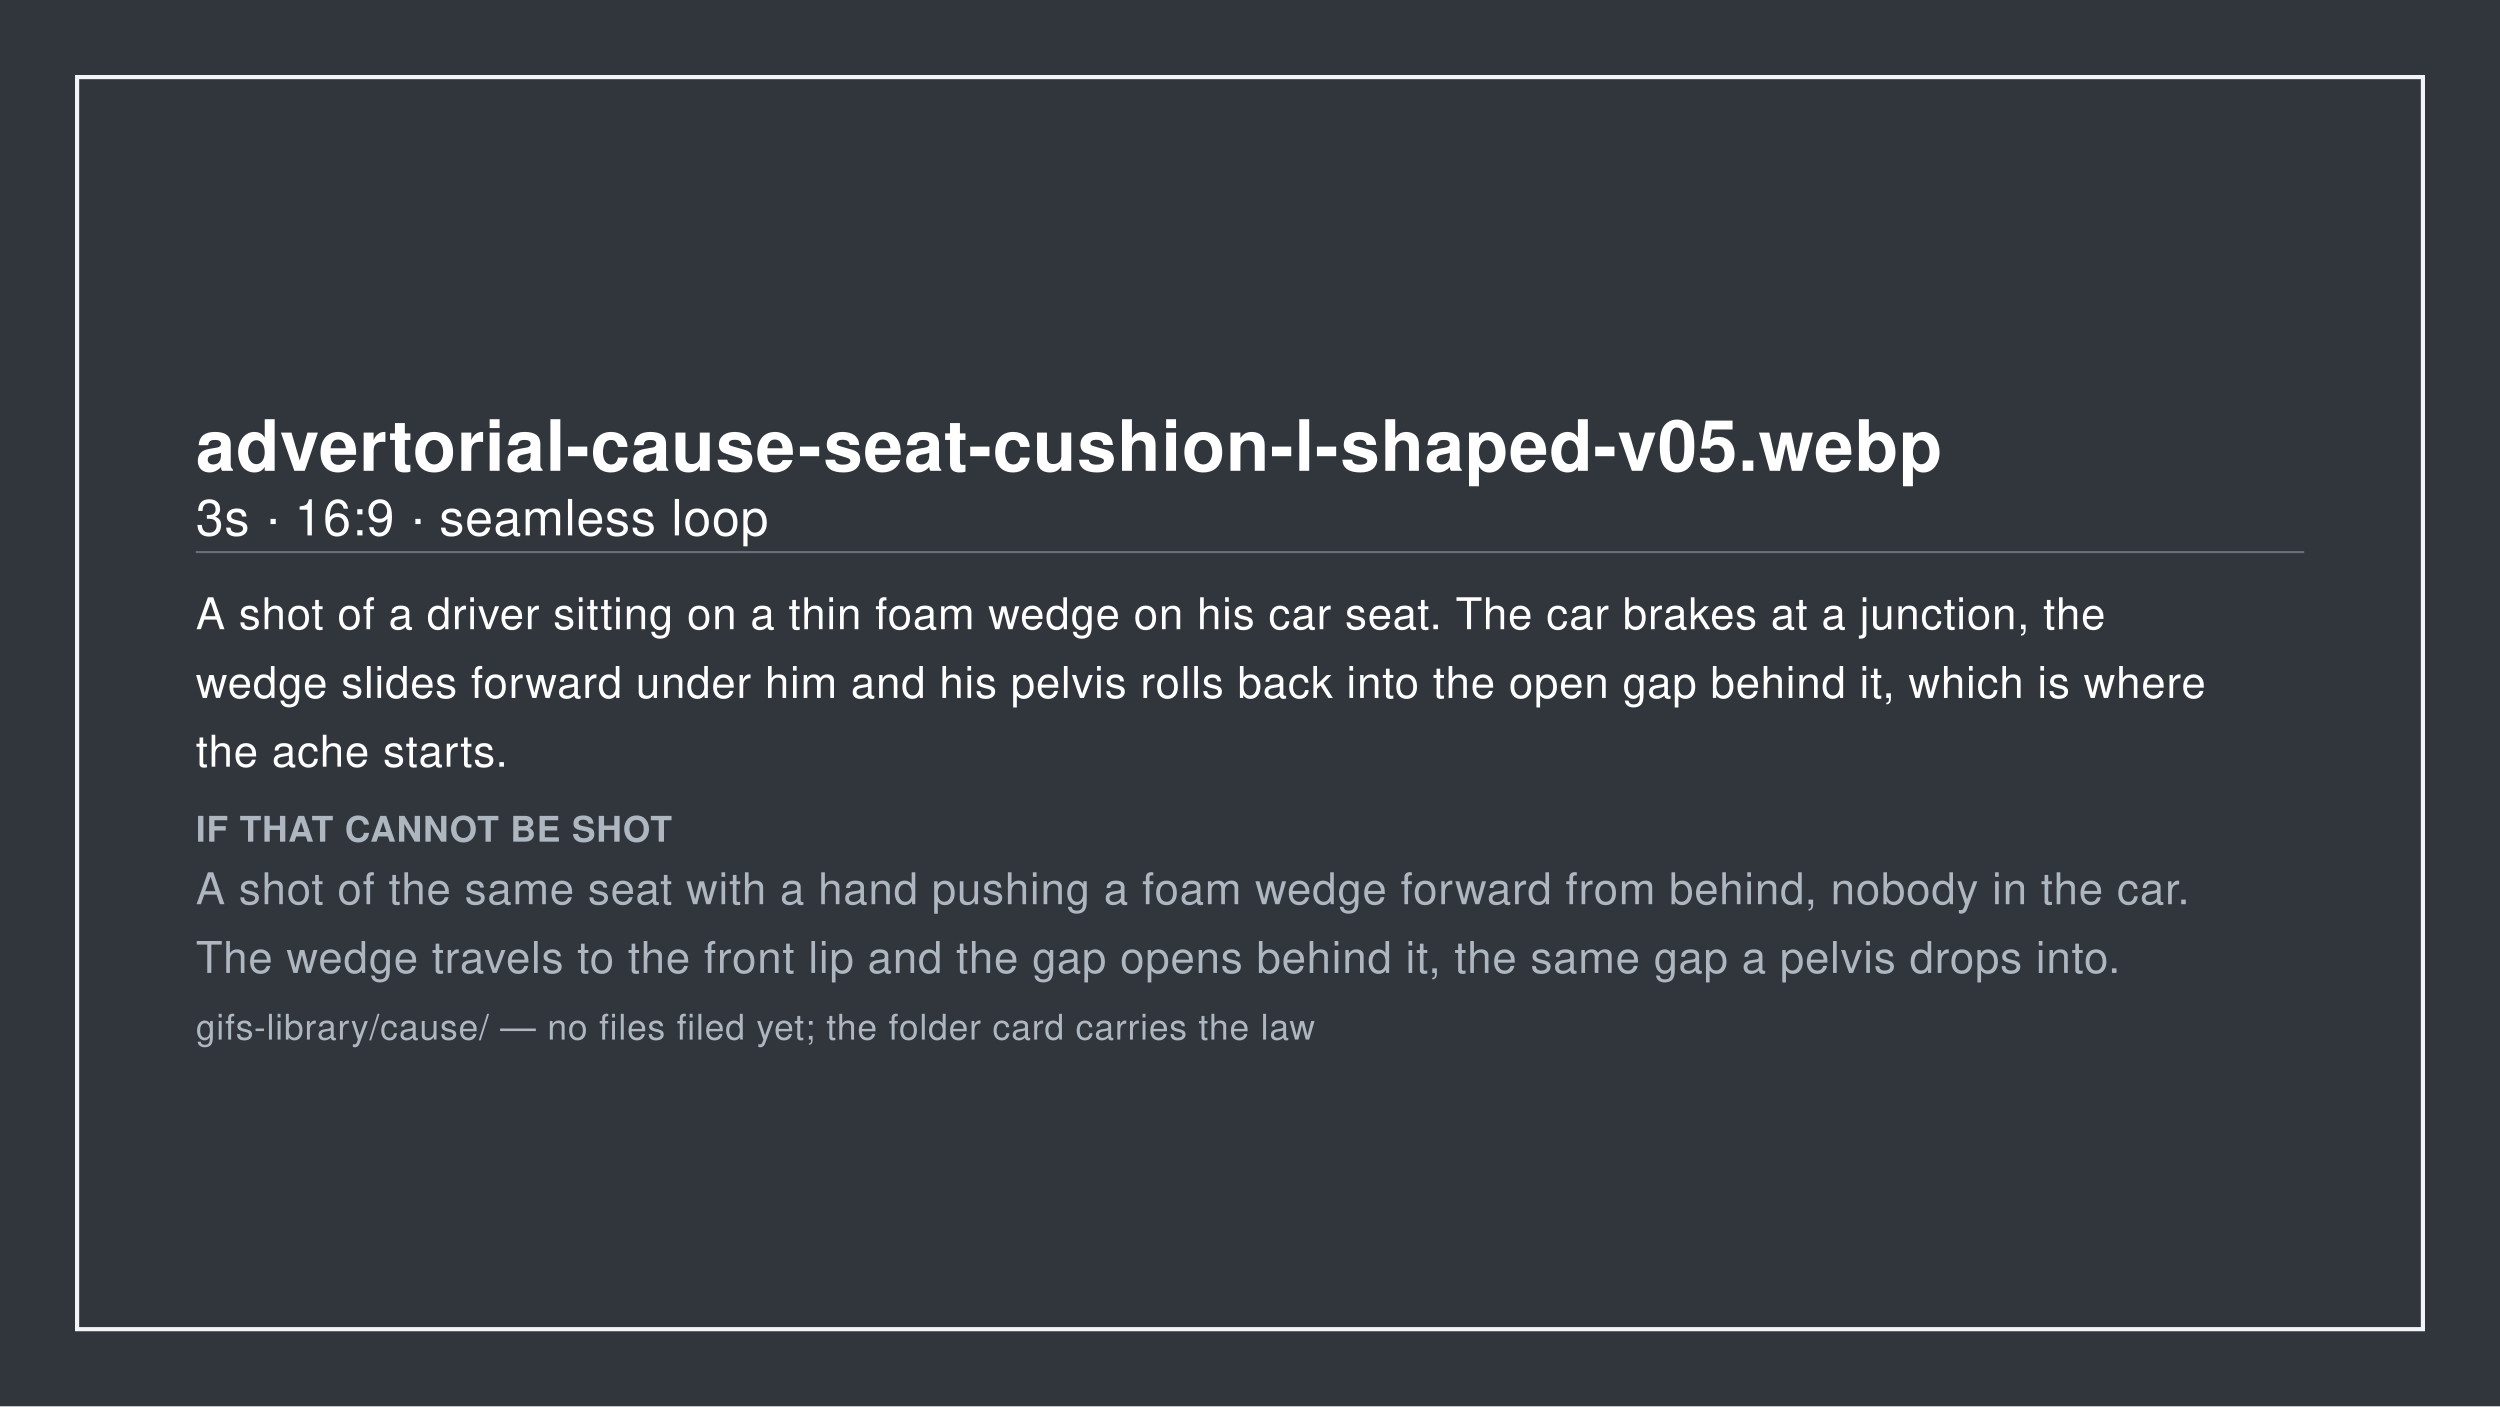
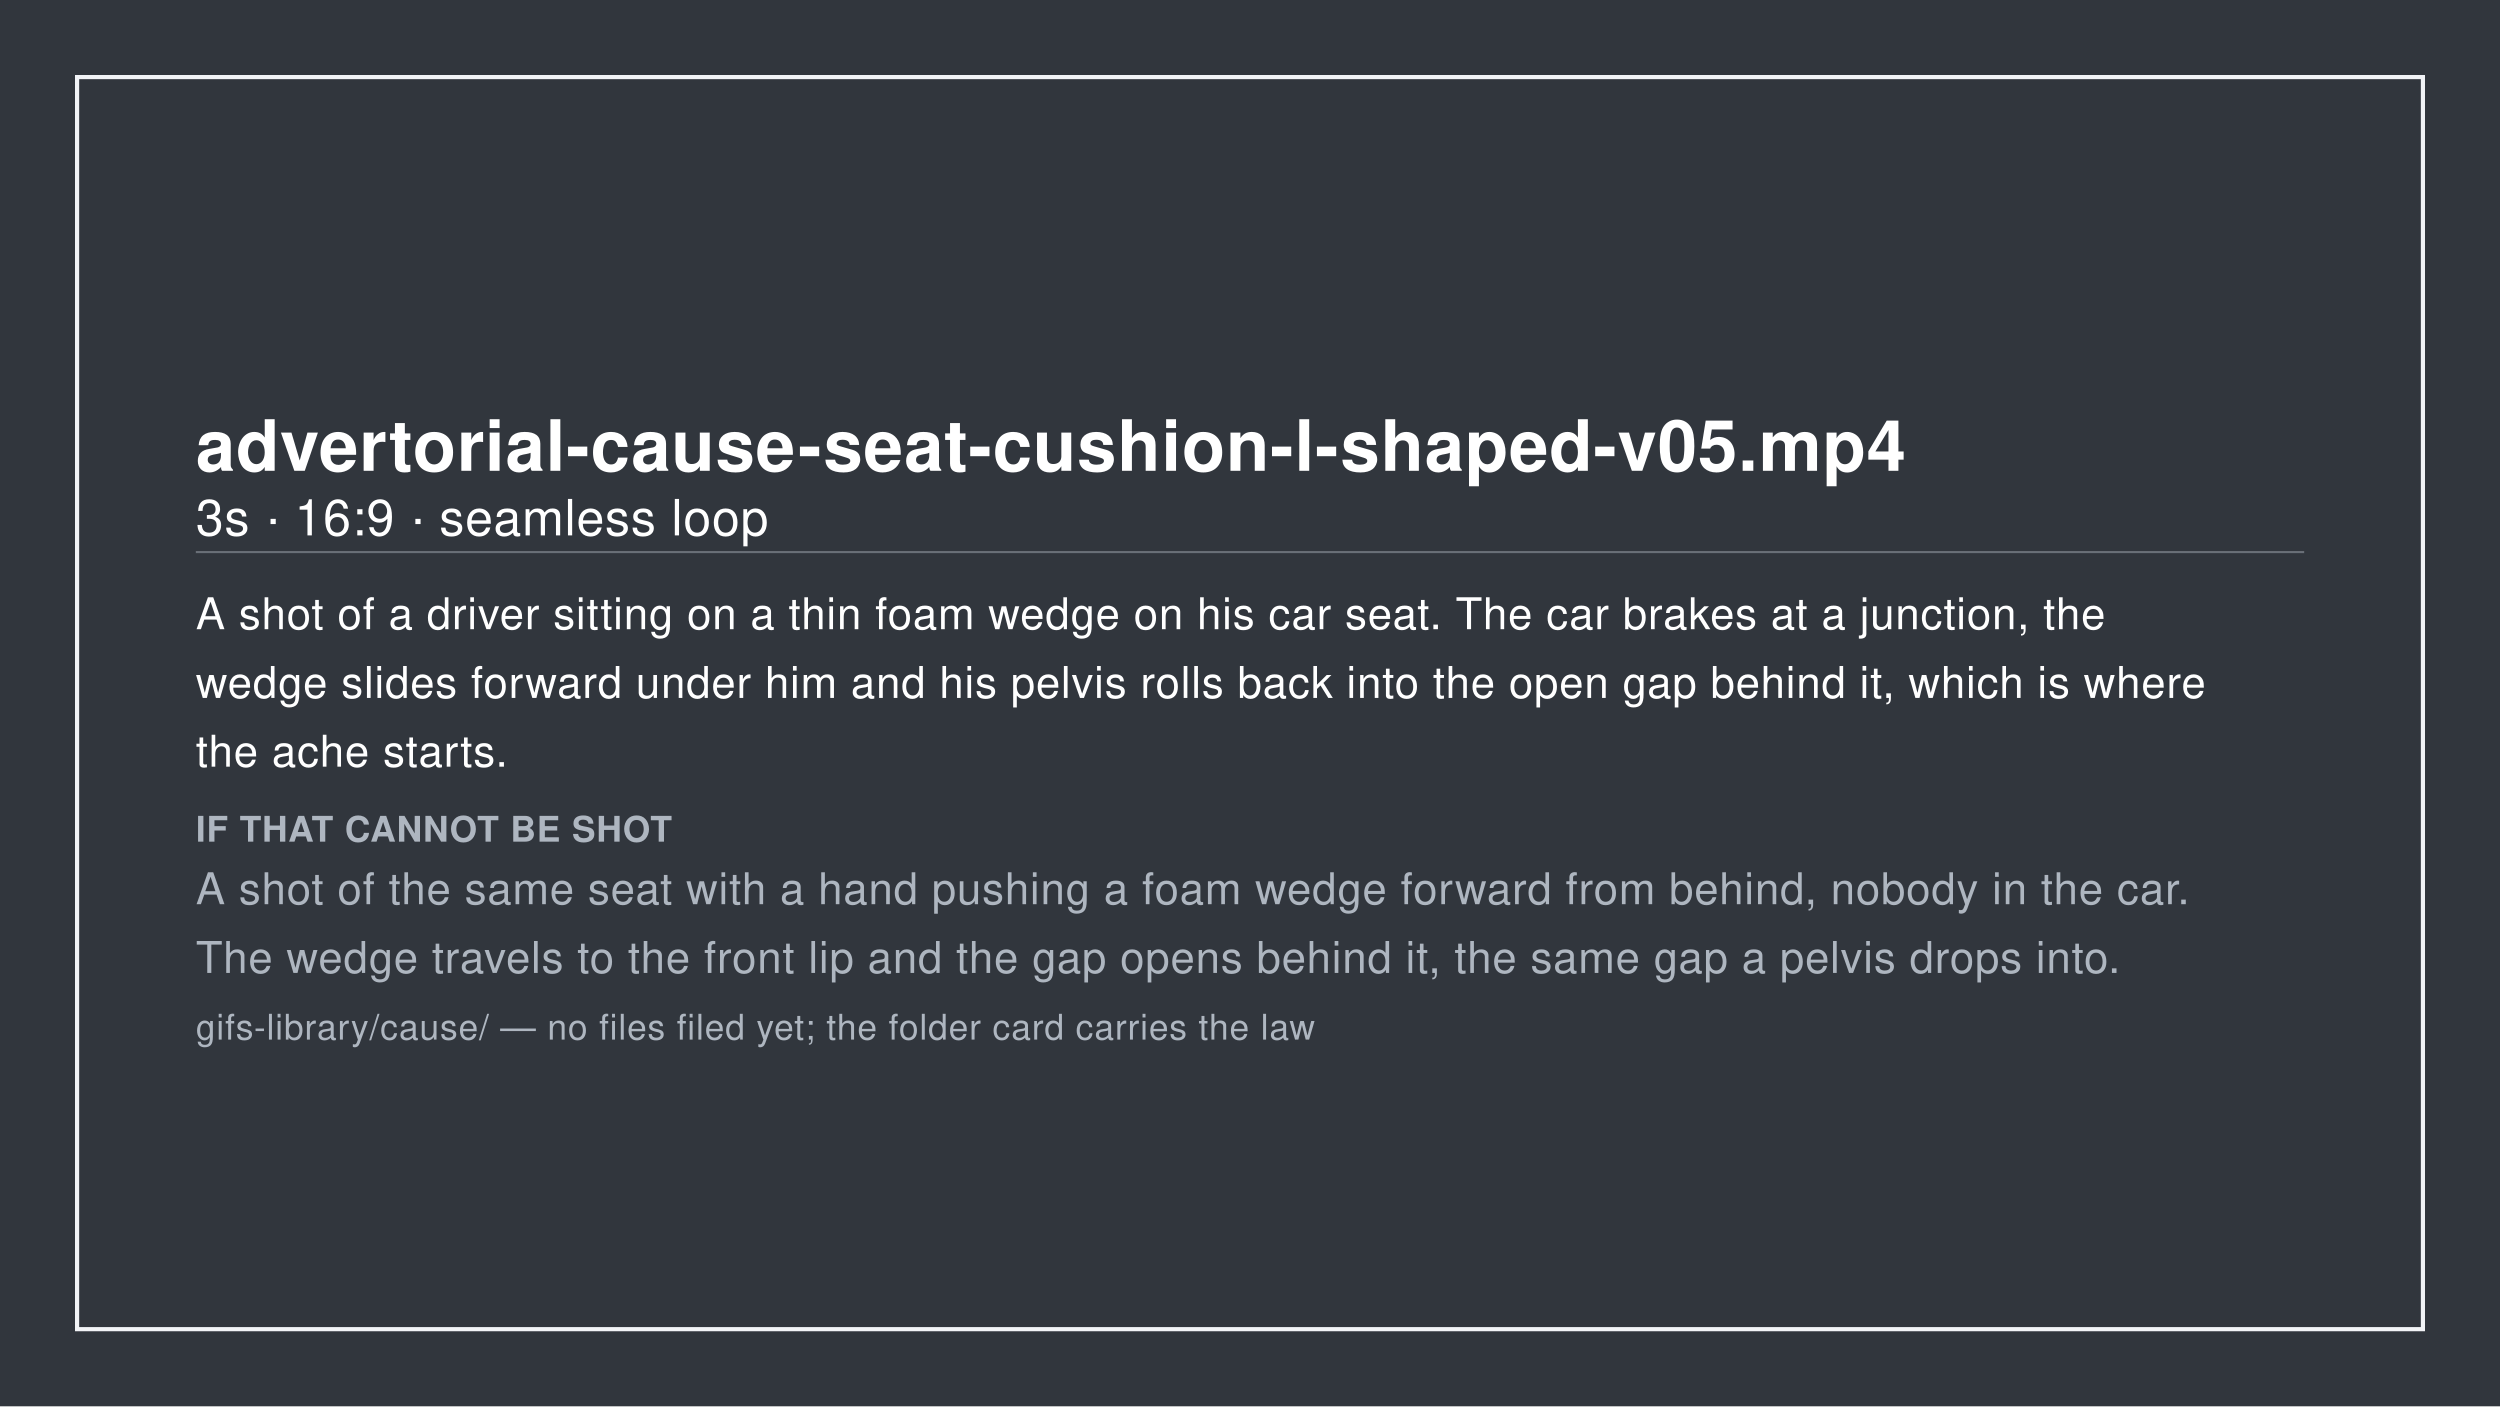
<svg xmlns="http://www.w3.org/2000/svg" width="1200" height="675" viewBox="0 0 1200 675">
  <rect width="1200" height="675" fill="#31363d" />
  <rect x="37" y="37" width="1126" height="601" fill="none" stroke="#f2f4f7" stroke-width="2" />
-   <text x="94" y="226" fill="#ffffff" font-size="34" font-family="Helvetica, Arial, sans-serif" font-weight="700" letter-spacing="0.4">advertorial-cause-seat-cushion-l-shaped-v05.webp</text>
+   <text x="94" y="226" fill="#ffffff" font-size="34" font-family="Helvetica, Arial, sans-serif" font-weight="700" letter-spacing="0.4">advertorial-cause-seat-cushion-l-shaped-v05.mp4</text>
  <text x="94" y="257" fill="#ffffff" font-size="24" font-family="Helvetica, Arial, sans-serif" font-weight="400" letter-spacing="0.4">3s · 16:9 · seamless loop</text>
  <line x1="94" y1="265" x2="1106" y2="265" stroke="#aeb6c0" stroke-width="1" opacity="0.45" />
  <text x="94" y="302" fill="#ffffff" font-size="21" font-family="Helvetica, Arial, sans-serif" font-weight="400" letter-spacing="0.4">A shot of a driver sitting on a thin foam wedge on his car seat. The car brakes at a junction, the</text>
  <text x="94" y="335" fill="#ffffff" font-size="21" font-family="Helvetica, Arial, sans-serif" font-weight="400" letter-spacing="0.4">wedge slides forward under him and his pelvis rolls back into the open gap behind it, which is where</text>
  <text x="94" y="368" fill="#ffffff" font-size="21" font-family="Helvetica, Arial, sans-serif" font-weight="400" letter-spacing="0.4">the ache starts.</text>
  <text x="94" y="404" fill="#aeb6c0" font-size="17" font-family="Helvetica, Arial, sans-serif" font-weight="700" letter-spacing="0.4">IF THAT CANNOT BE SHOT</text>
  <text x="94" y="434" fill="#aeb6c0" font-size="21" font-family="Helvetica, Arial, sans-serif" font-weight="400" letter-spacing="0.4">A shot of the same seat with a hand pushing a foam wedge forward from behind, nobody in the car.</text>
  <text x="94" y="467" fill="#aeb6c0" font-size="21" font-family="Helvetica, Arial, sans-serif" font-weight="400" letter-spacing="0.4">The wedge travels to the front lip and the gap opens behind it, the same gap a pelvis drops into.</text>
  <text x="94" y="499" fill="#aeb6c0" font-size="17" font-family="Helvetica, Arial, sans-serif" font-weight="400" letter-spacing="0.4">gifs-library/cause/ — no files filed yet; the folder card carries the law</text>
</svg>
